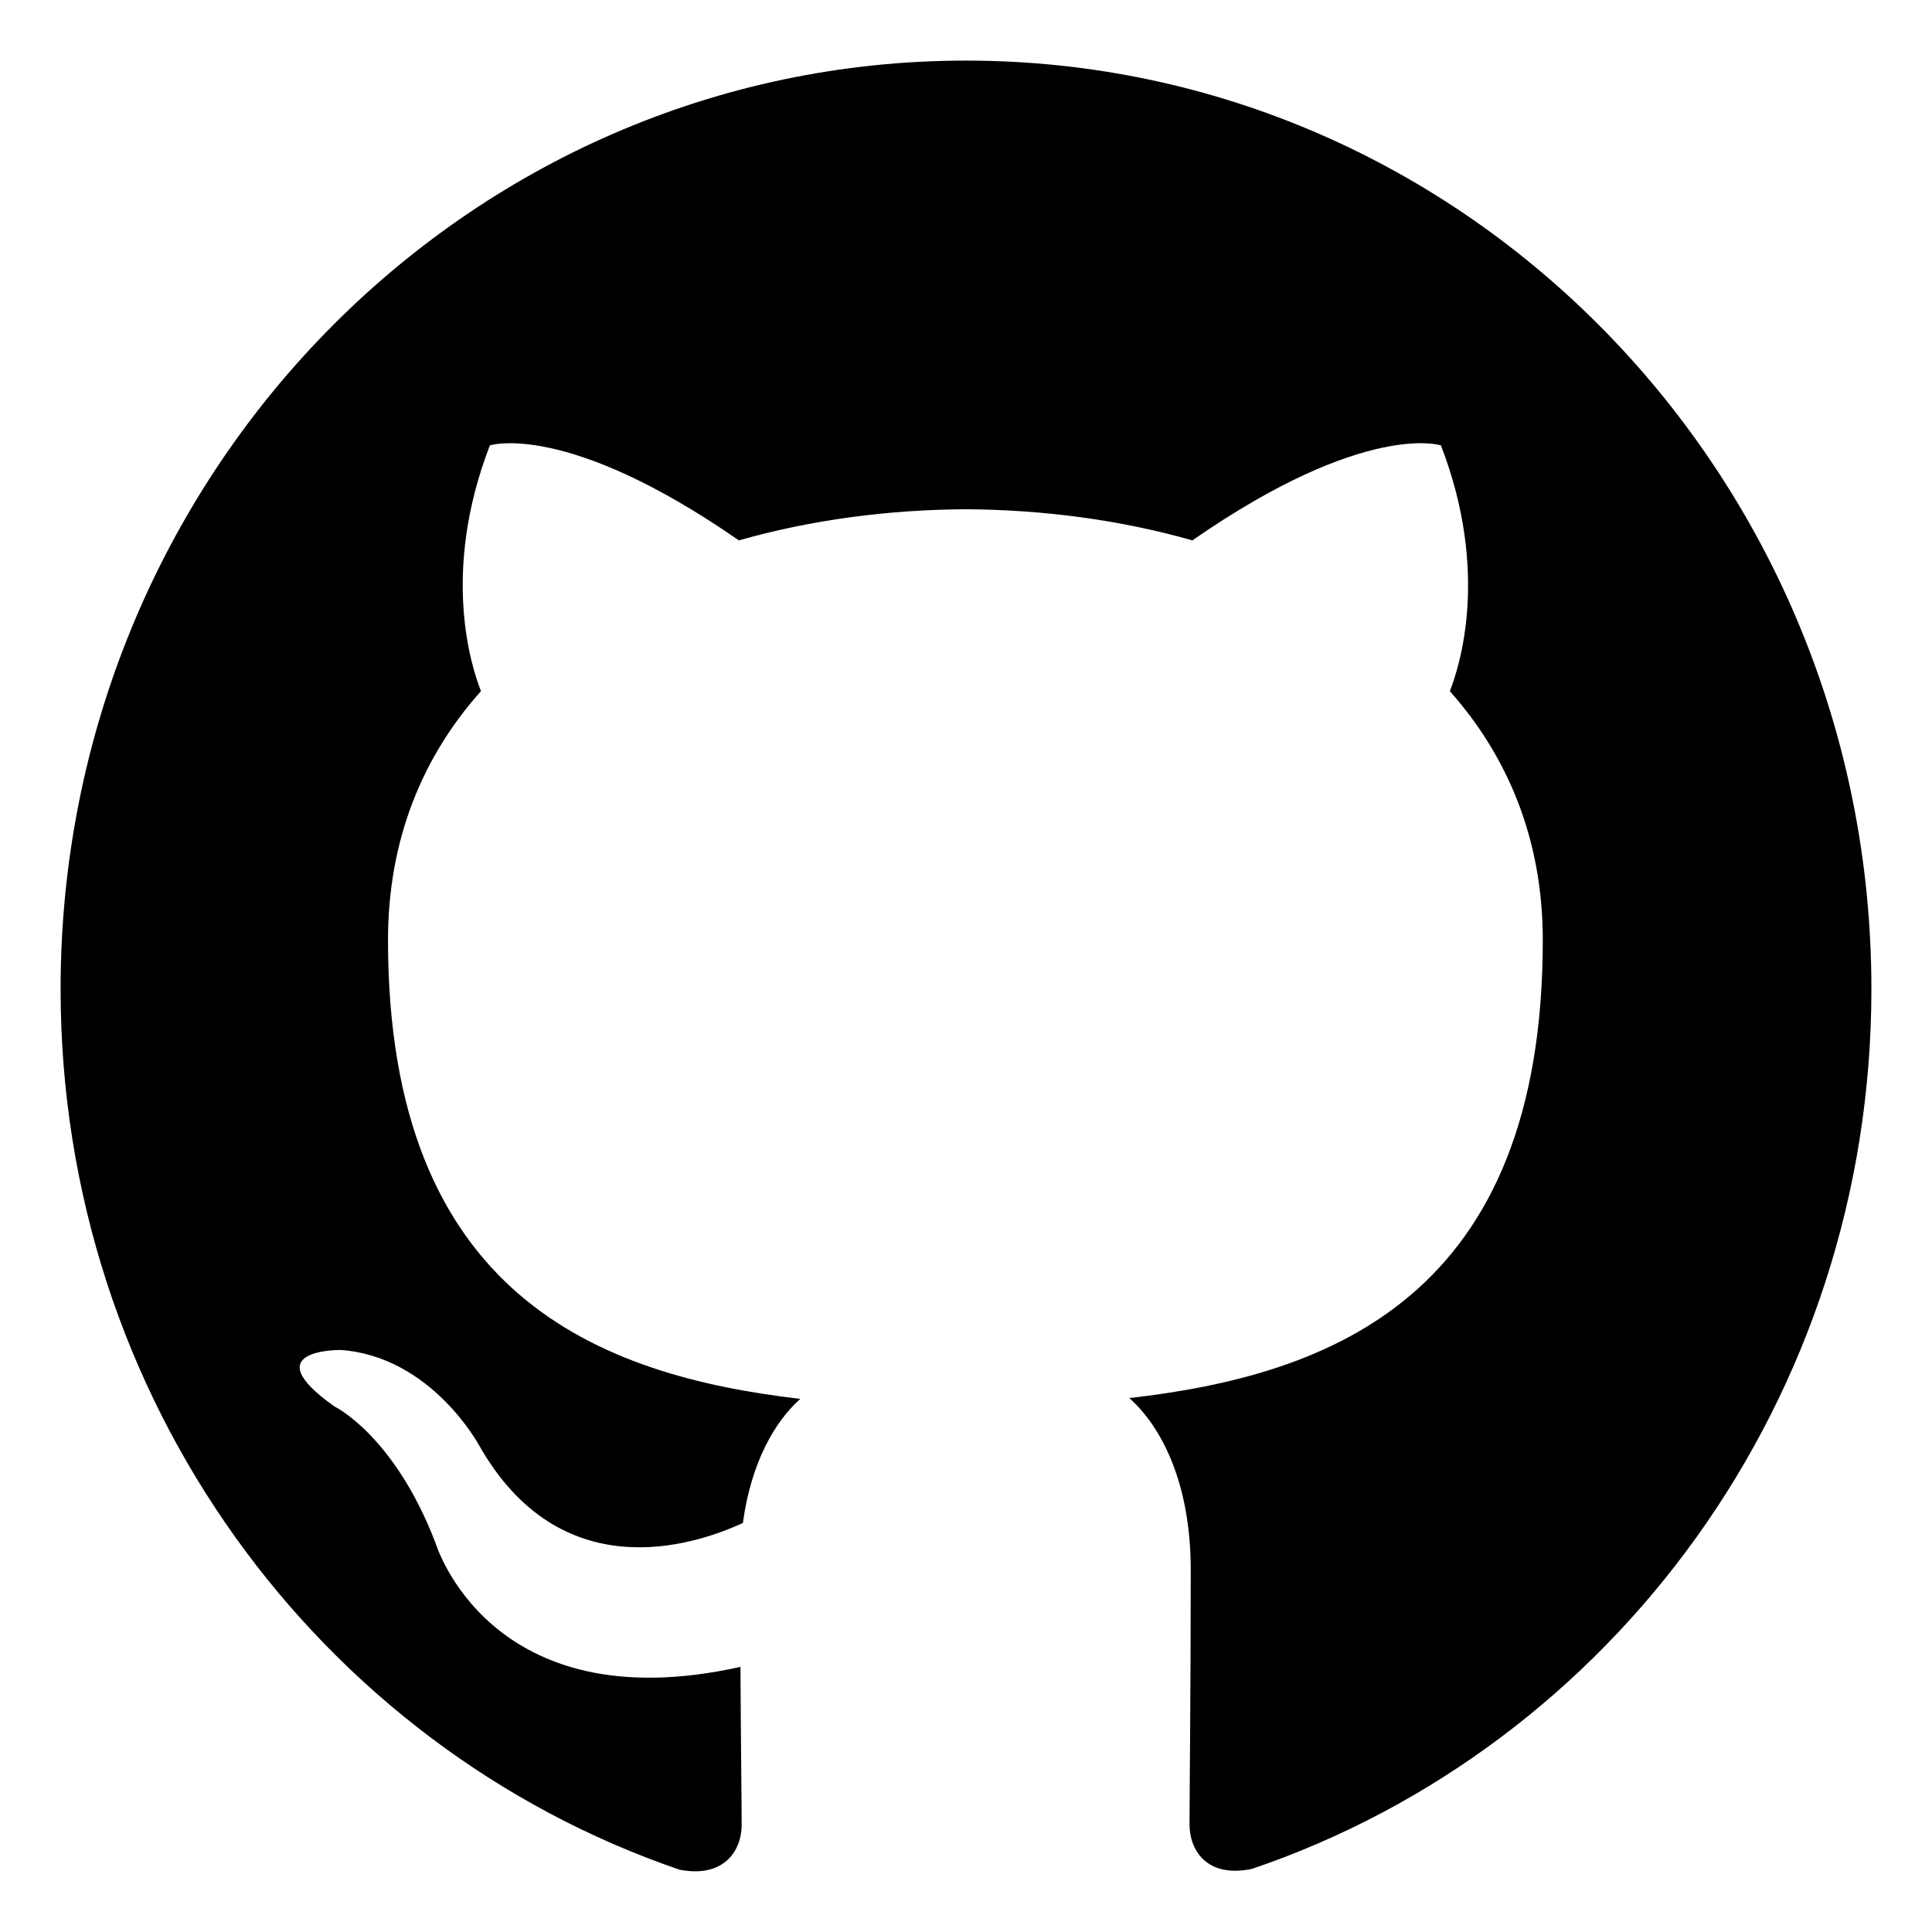
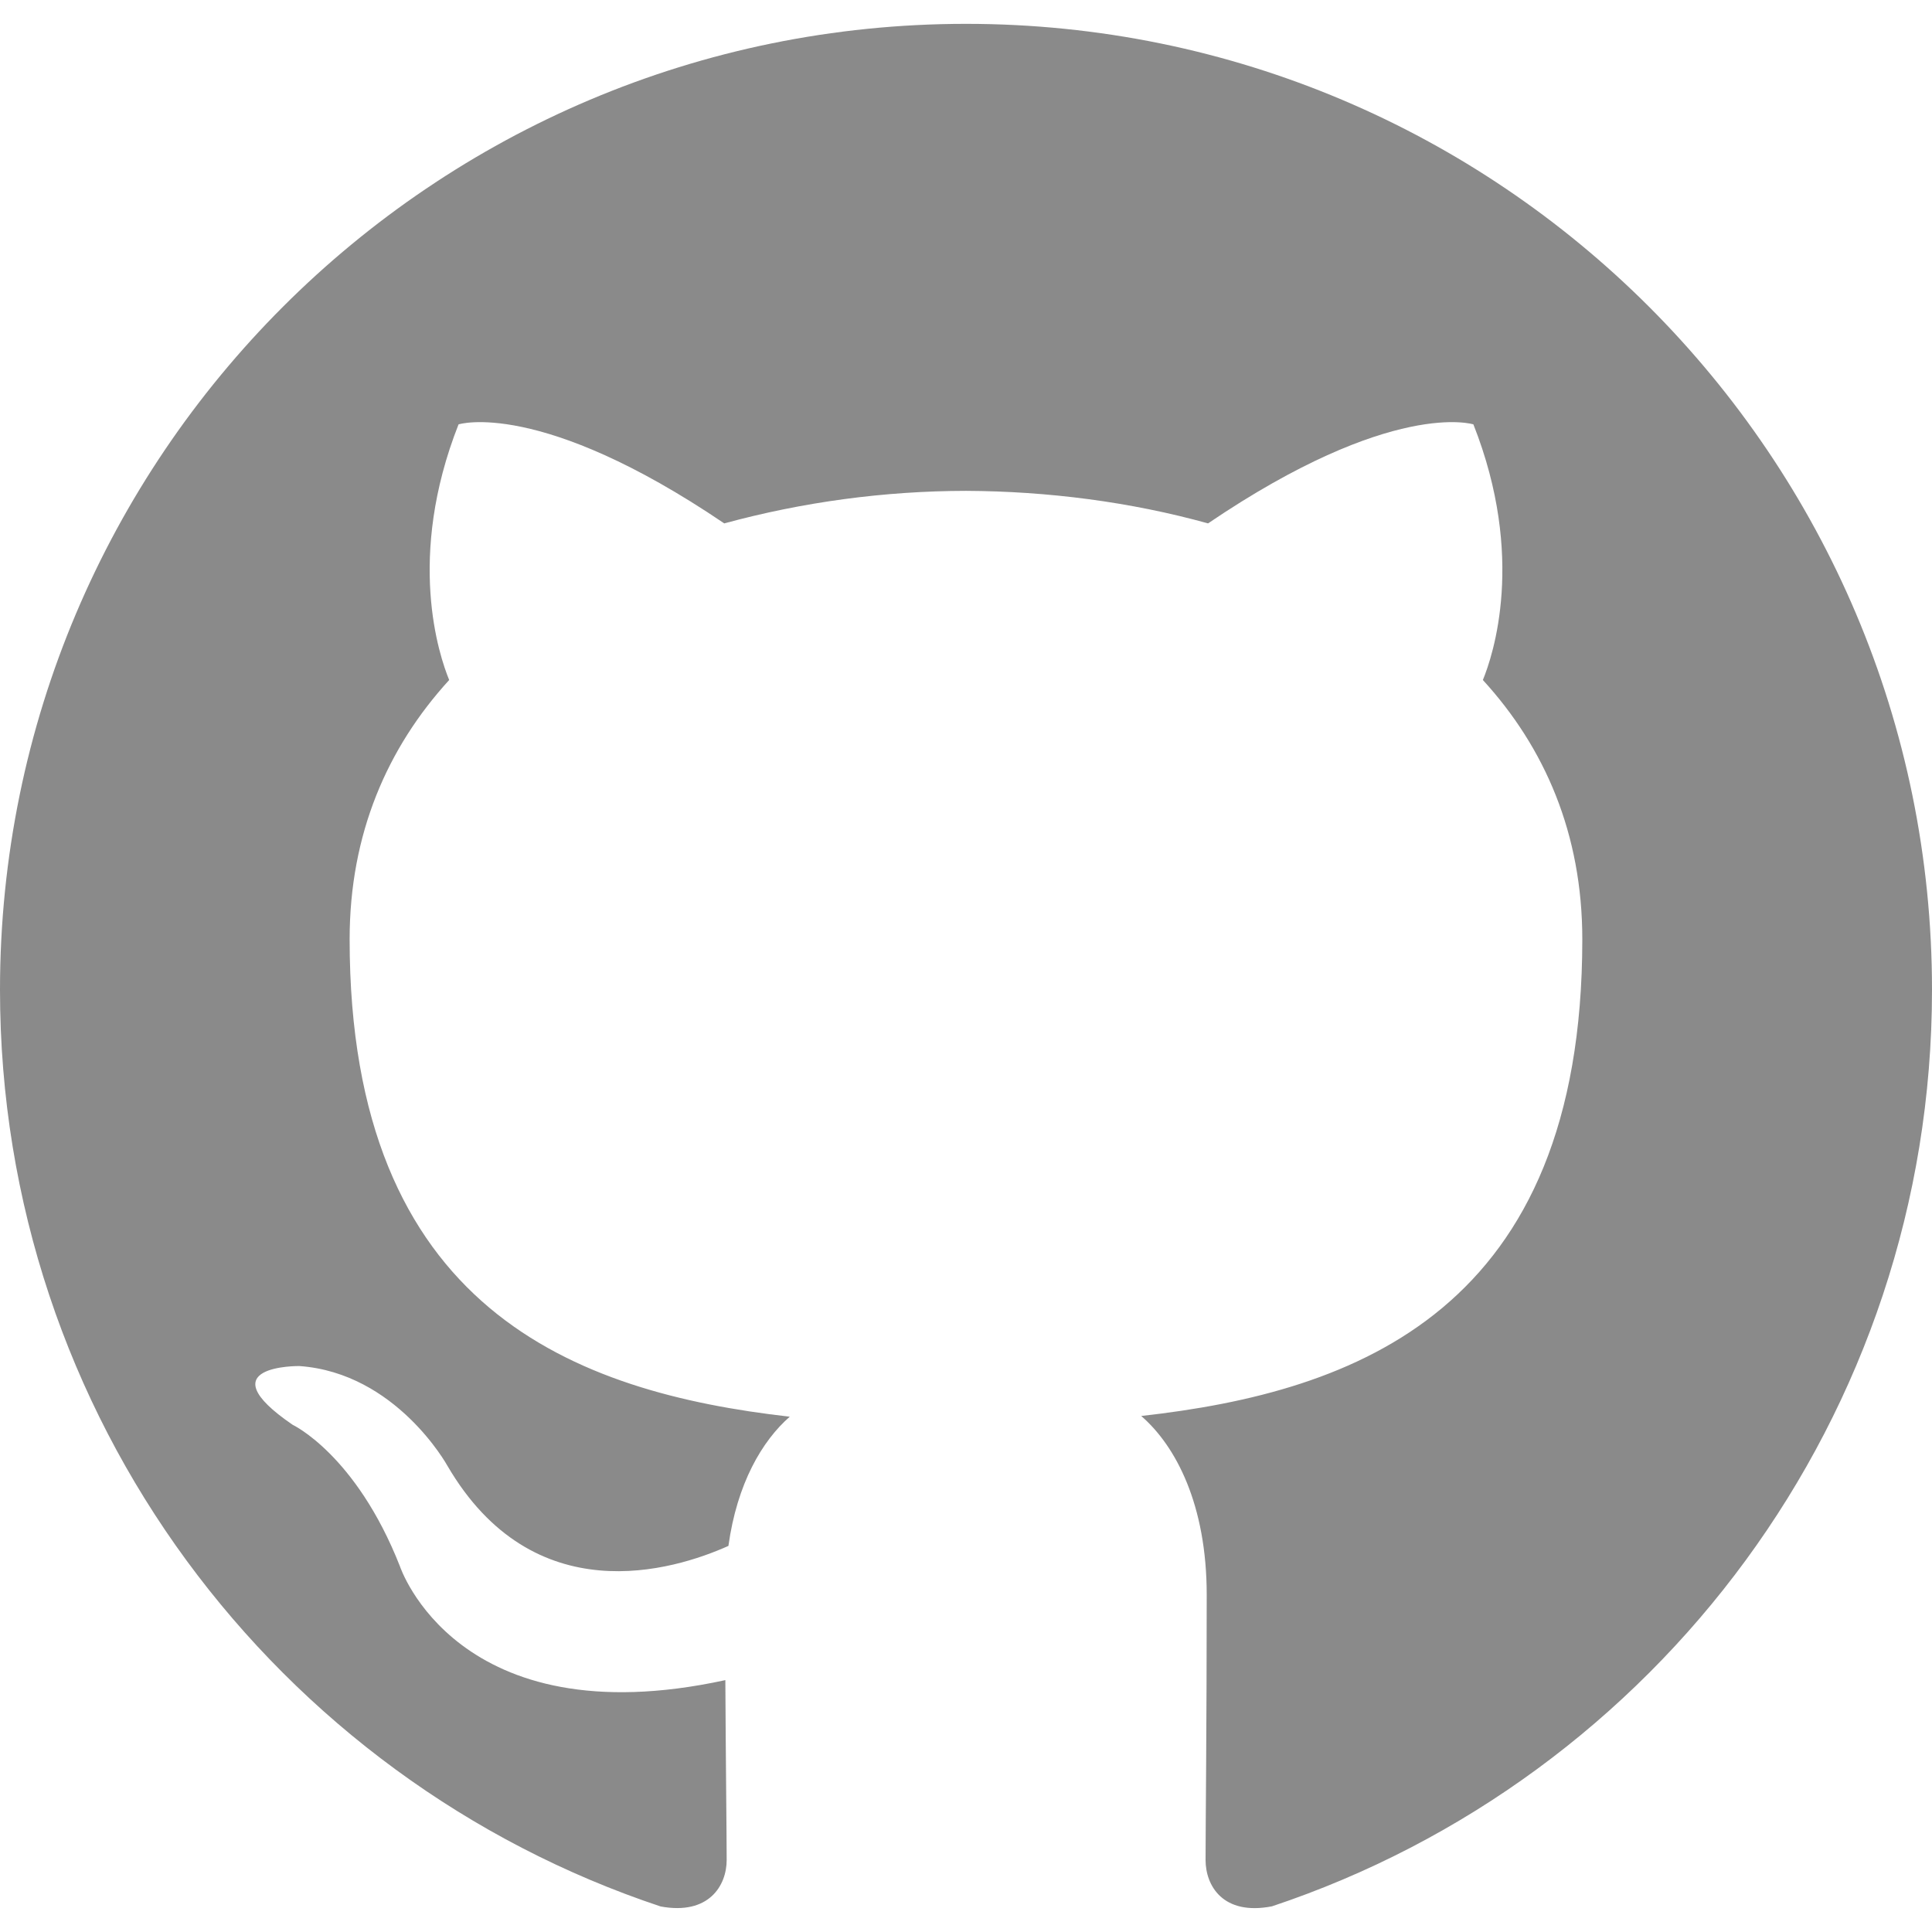
- <svg viewBox="0 0 1024 1024" width="38" height="38" fill="currentColor">
-   <path d="M512 32.12c-265.004 0-479.88 220.23-479.88 492.090 0 217.446 137.536 401.684 328.202 466.81 23.994 4.498 32.778-10.712 32.778-23.78 0-11.782-0.428-42.632-0.642-83.764-133.466 29.778-161.744-65.984-161.744-65.984-21.852-56.772-53.344-71.982-53.344-71.982-43.49-30.636 3.214-29.992 3.214-29.992 48.202 3.428 73.482 50.772 73.482 50.772 42.846 75.196 112.258 53.558 139.68 40.918 4.284-31.706 16.71-53.558 30.42-65.77-106.474-12.426-218.516-54.63-218.516-243.152 0-53.772 18.638-97.69 49.274-131.966-4.928-12.426-21.424-62.556 4.714-130.252 0 0 40.276-13.282 131.966 50.344 38.348-10.926 79.266-16.282 120.184-16.496 40.704 0.214 81.836 5.57 120.184 16.496 91.692-63.626 131.752-50.344 131.752-50.344 26.136 67.698 9.64 117.828 4.714 130.252 30.636 34.492 49.274 78.408 49.274 131.966 0 188.952-112.258 230.514-219.16 242.724 17.138 15.21 32.564 45.202 32.564 91.048 0 65.77-0.642 118.898-0.642 134.966 0 13.068 8.57 28.492 32.992 23.566 191.094-64.912 328.418-249.152 328.418-466.382 0-271.86-214.874-492.090-479.88-492.090z" />
+ <svg xmlns="http://www.w3.org/2000/svg" t="1586178797230" class="icon" viewBox="0 0 1024 1024" version="1.1" p-id="4537" width="200" height="200">
+   <defs>
+     <style type="text/css" />
+   </defs>
+   <path d="M512 12.64c-282.752 0-512 229.216-512 512 0 226.208 146.72 418.144 350.144 485.824 25.6 4.736 35.008-11.104 35.008-24.64 0-12.192-0.48-52.544-0.704-95.328-142.464 30.976-172.512-60.416-172.512-60.416-23.296-59.168-56.832-74.912-56.832-74.912-46.464-31.776 3.52-31.136 3.52-31.136 51.392 3.616 78.464 52.768 78.464 52.768 45.664 78.272 119.776 55.648 148.992 42.56 4.576-33.088 17.856-55.68 32.512-68.48-113.728-12.928-233.28-56.864-233.28-253.024 0-55.904 20-101.568 52.768-137.44-5.312-12.896-22.848-64.96 4.96-135.488 0 0 43.008-13.76 140.832 52.48a491.296 491.296 0 0 1 128.16-17.248c43.488 0.192 87.328 5.888 128.256 17.248 97.728-66.24 140.64-52.48 140.64-52.48 27.872 70.528 10.336 122.592 5.024 135.488 32.832 35.84 52.704 81.536 52.704 137.44 0 196.64-119.776 239.936-233.792 252.64 18.368 15.904 34.72 47.04 34.72 94.816 0 68.512-0.608 123.648-0.608 140.512 0 13.632 9.216 29.6 35.168 24.576C877.472 942.624 1024 750.784 1024 524.64c0-282.784-229.248-512-512-512z" p-id="4538" fill="#8a8a8a" />
</svg>
